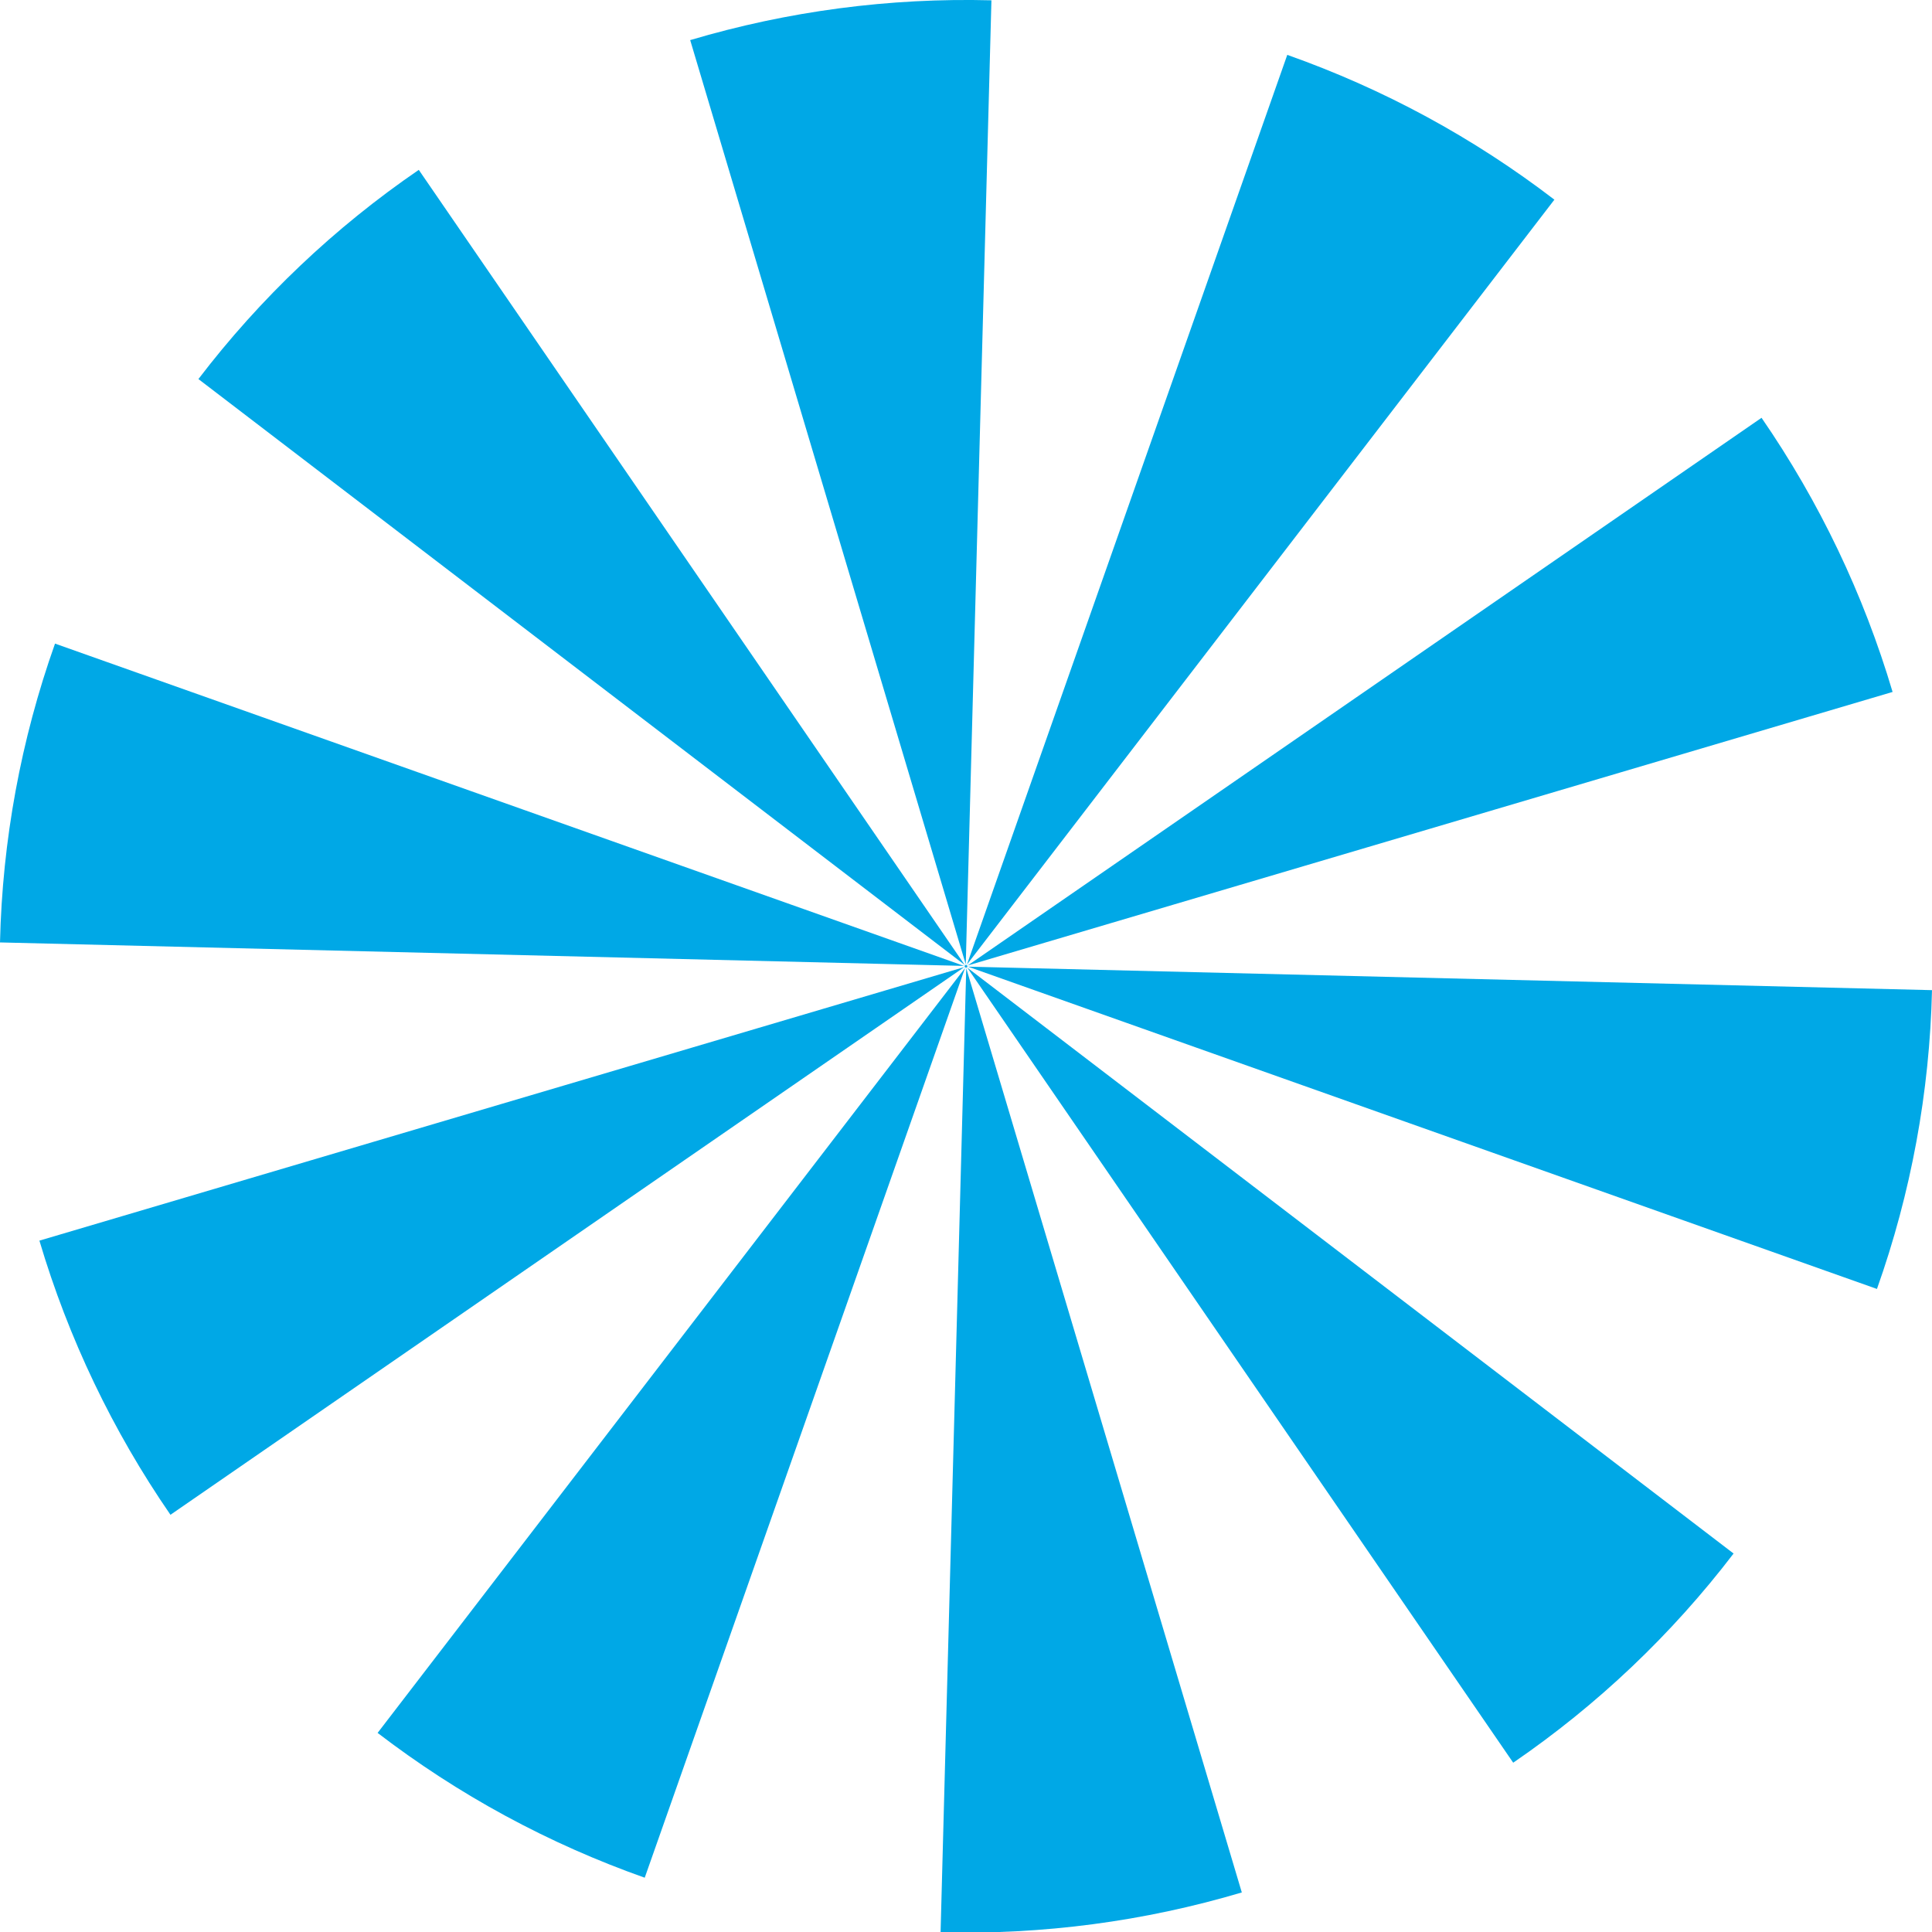
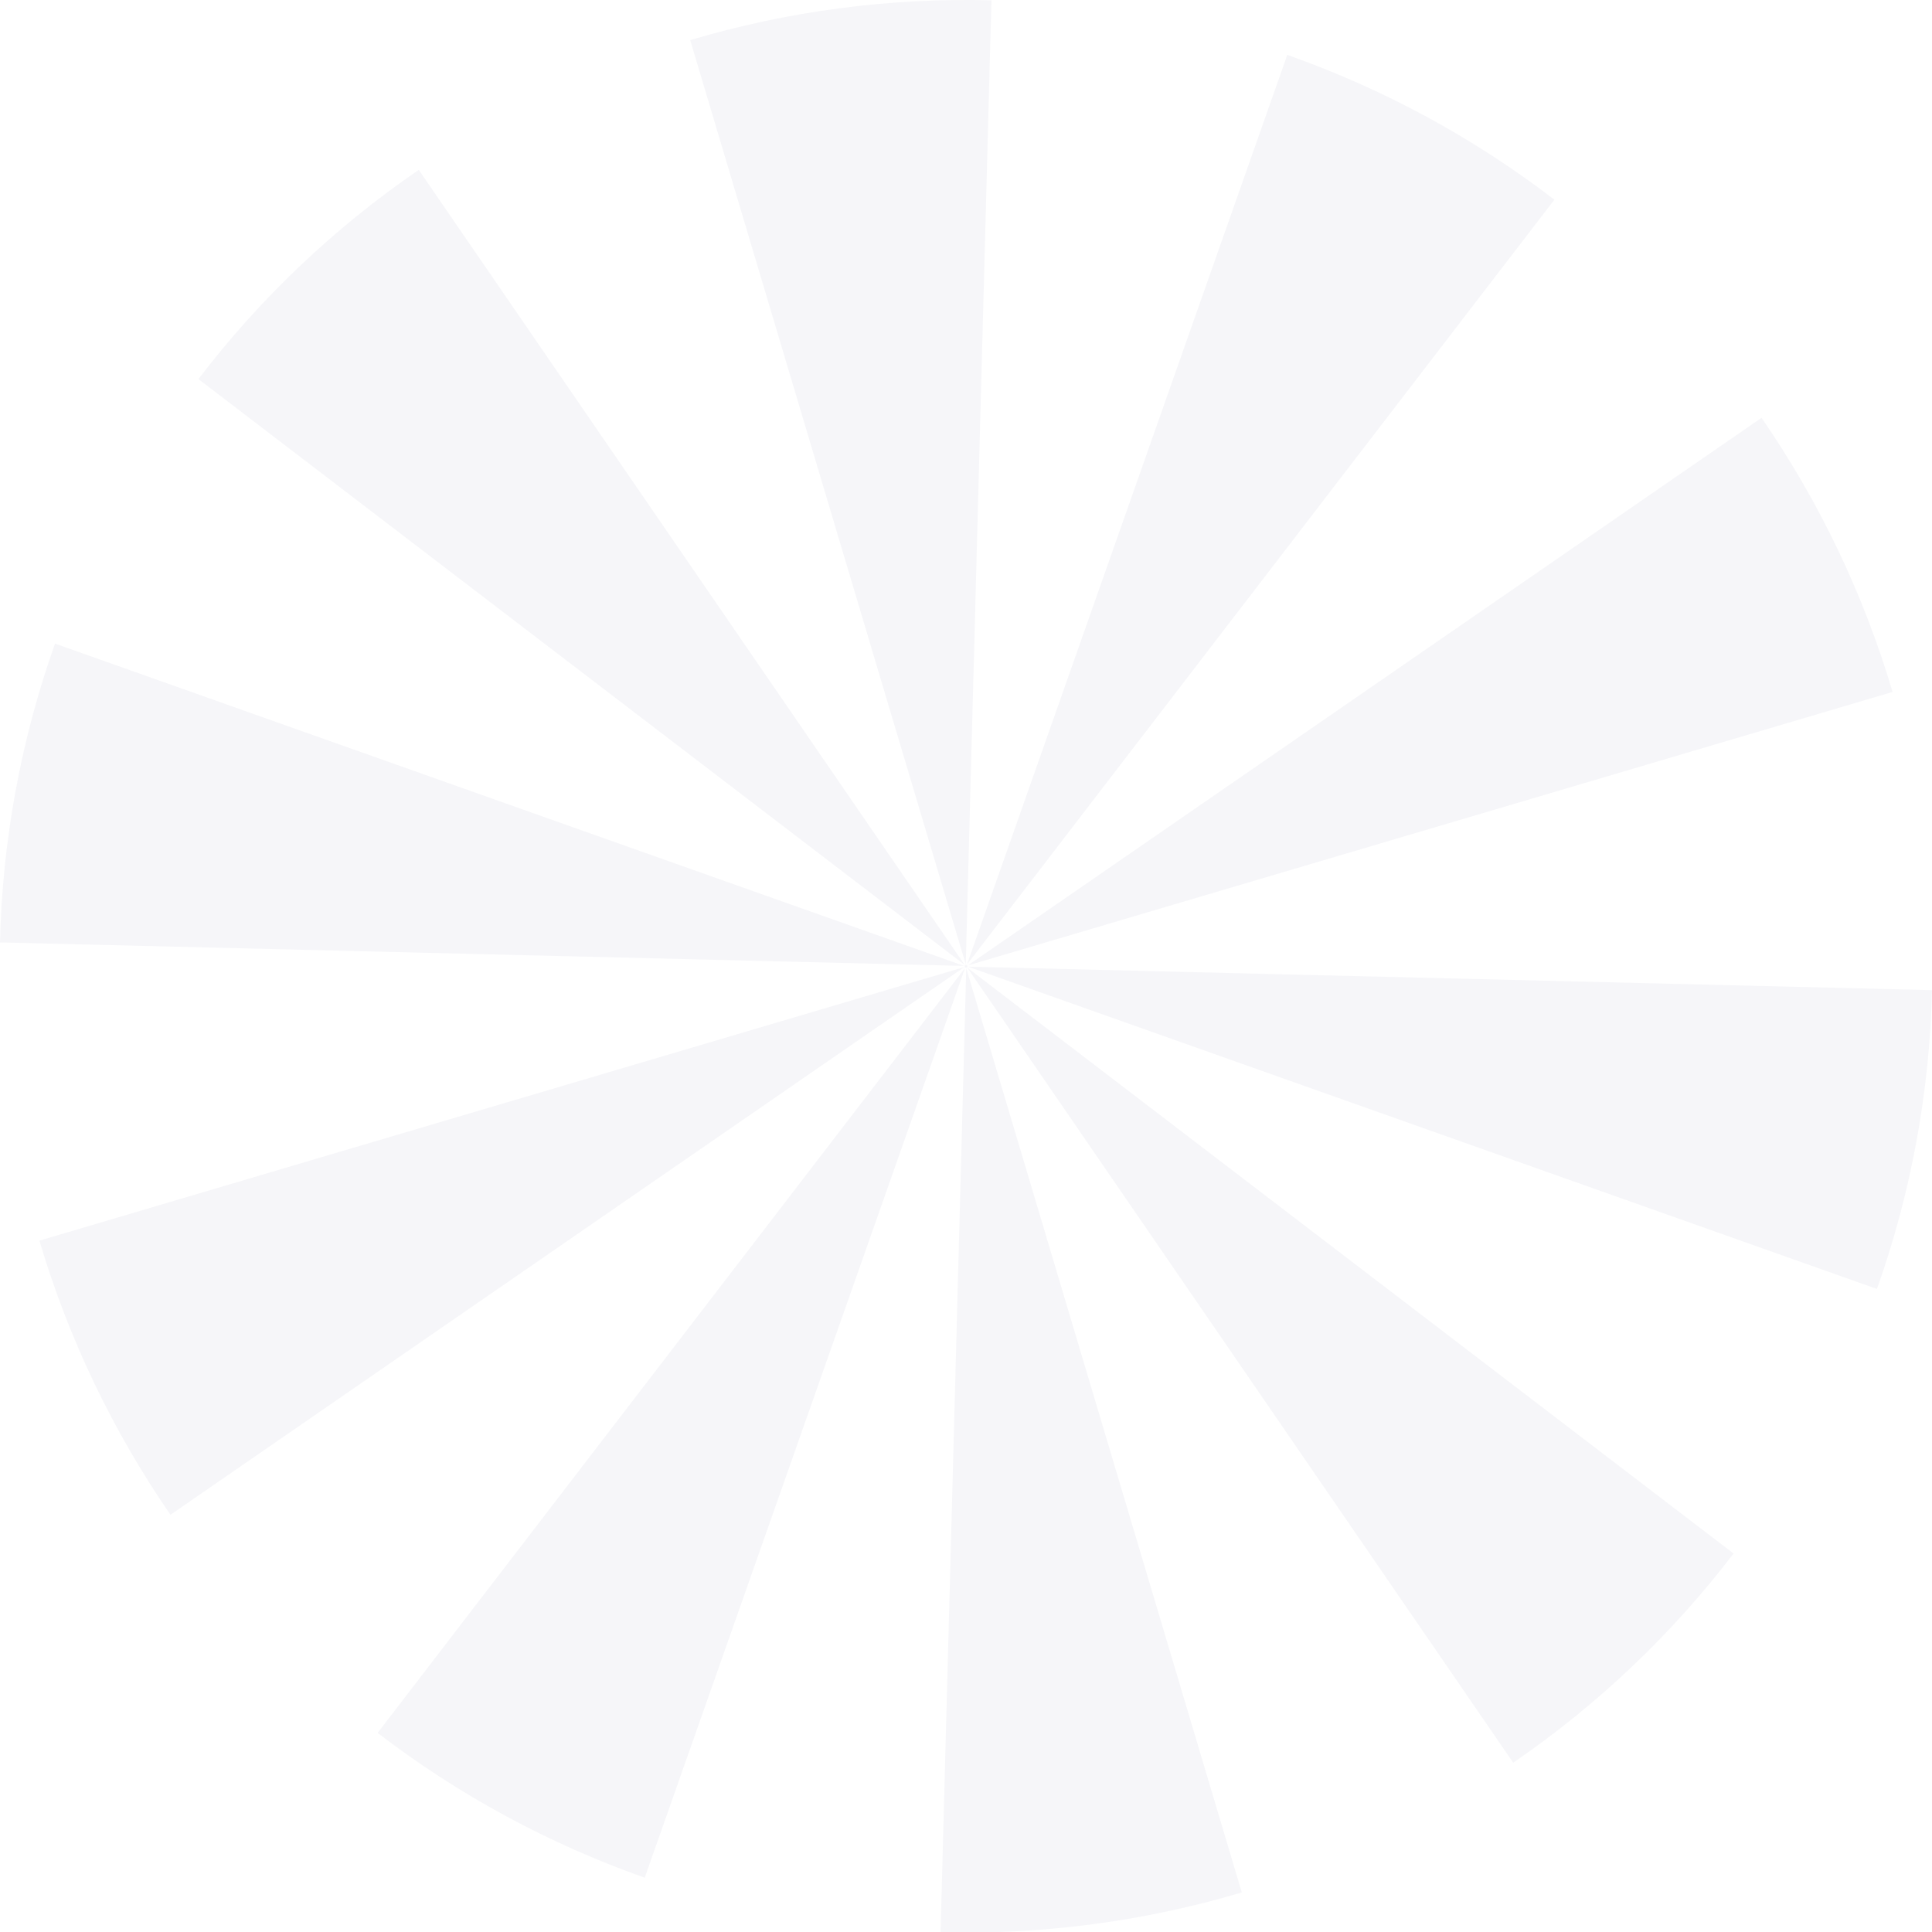
<svg xmlns="http://www.w3.org/2000/svg" width="100" height="100" viewBox="0 0 100 100">
-   <path fill="#00a8e6" d="M78.323 91.237A49.644 49.644 0 0 0 89.73 80.41L49.911 49.966l47.24 16.75A49.643 49.643 0 0 0 100 51.25l-50.1-1.221 48.06-14.214a50.162 50.162 0 0 0-6.783-14.19l-41.25 28.46 30.528-39.75a50.364 50.364 0 0 0-6.617-4.293 50.365 50.365 0 0 0-7.209-3.202L49.982 50.114 51.316.016a50.16 50.16 0 0 0-15.592 2.06l14.32 48.03L21.676 8.792A49.643 49.643 0 0 0 10.27 19.62l39.818 30.443-47.24-16.75A49.643 49.643 0 0 0 0 48.78L50.1 50 2.04 64.215a50.16 50.16 0 0 0 6.783 14.19l41.25-28.46-30.528 39.75c2.06 1.578 4.265 3.018 6.617 4.293s4.763 2.337 7.209 3.202l16.647-47.275-1.334 50.098a50.16 50.16 0 0 0 15.592-2.06l-14.32-48.03 28.367 41.314z" />
+   <path fill="#f6f6f9" d="M78.323 91.237A49.644 49.644 0 0 0 89.73 80.41L49.911 49.966l47.24 16.75A49.643 49.643 0 0 0 100 51.25l-50.1-1.221 48.06-14.214a50.162 50.162 0 0 0-6.783-14.19l-41.25 28.46 30.528-39.75a50.364 50.364 0 0 0-6.617-4.293 50.365 50.365 0 0 0-7.209-3.202L49.982 50.114 51.316.016a50.16 50.16 0 0 0-15.592 2.06l14.32 48.03L21.676 8.792A49.643 49.643 0 0 0 10.27 19.62l39.818 30.443-47.24-16.75A49.643 49.643 0 0 0 0 48.78L50.1 50 2.04 64.215a50.16 50.16 0 0 0 6.783 14.19l41.25-28.46-30.528 39.75c2.06 1.578 4.265 3.018 6.617 4.293s4.763 2.337 7.209 3.202l16.647-47.275-1.334 50.098a50.16 50.16 0 0 0 15.592-2.06l-14.32-48.03 28.367 41.314z" />
</svg>
